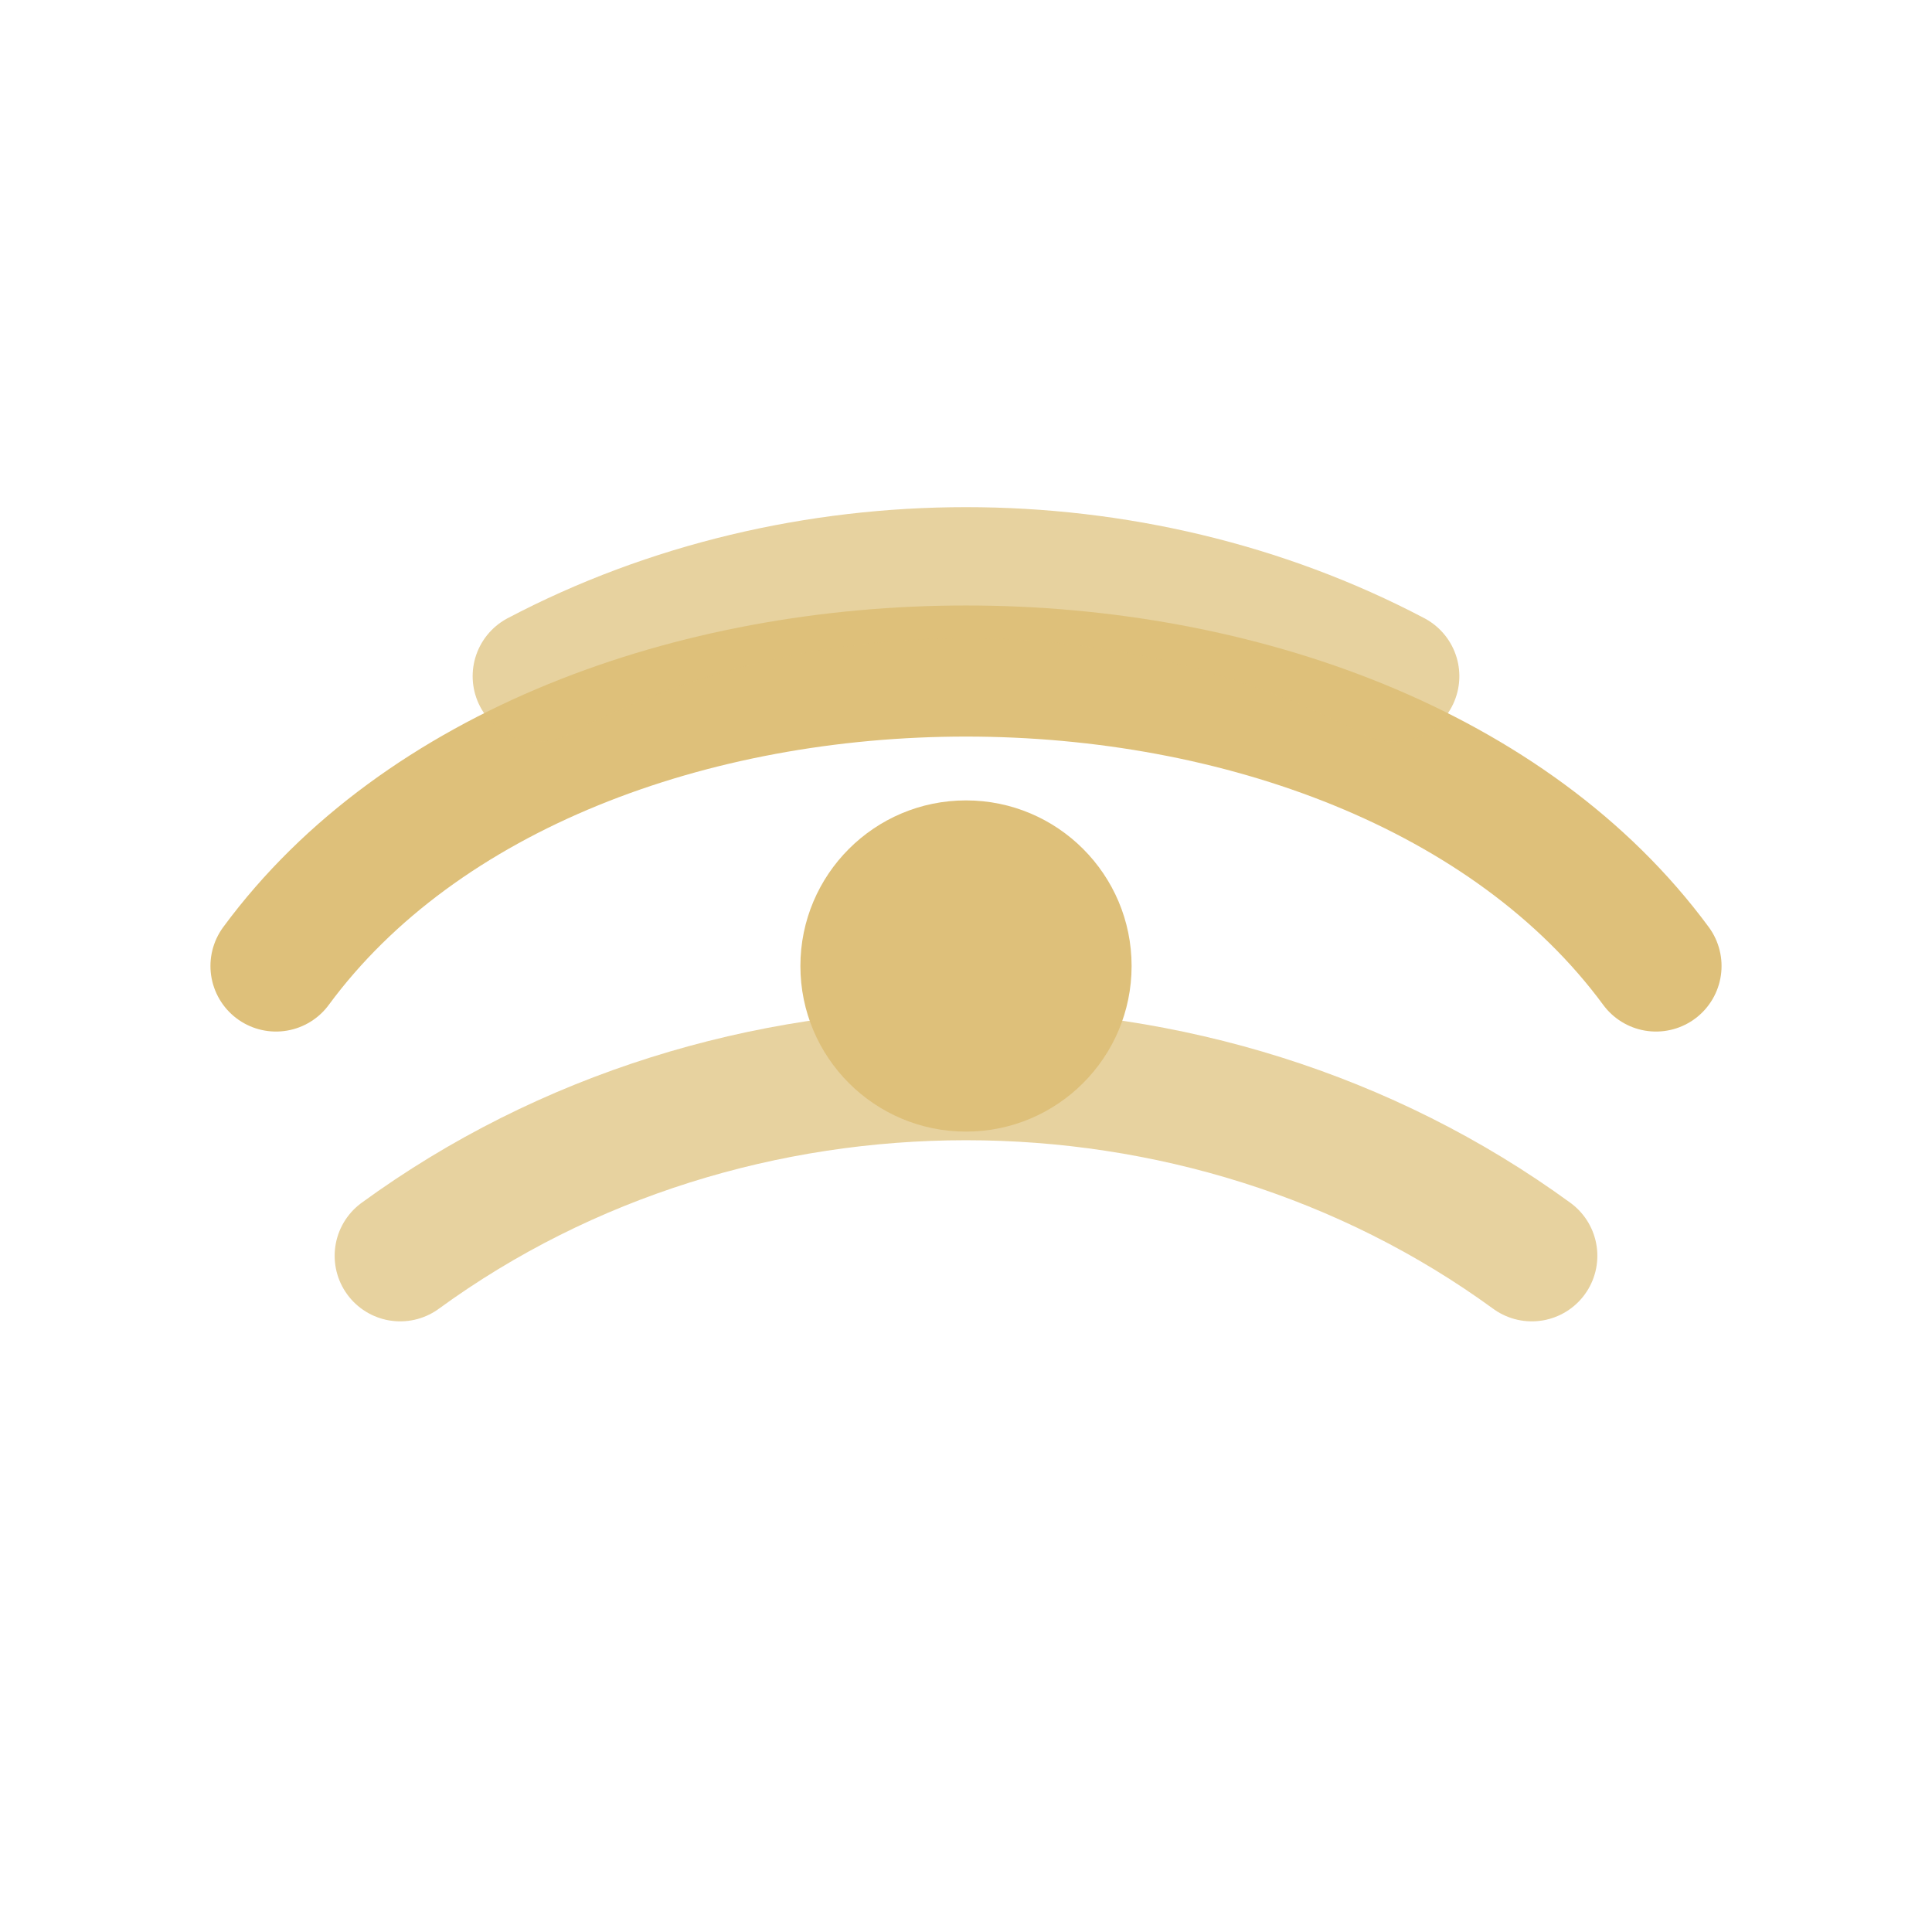
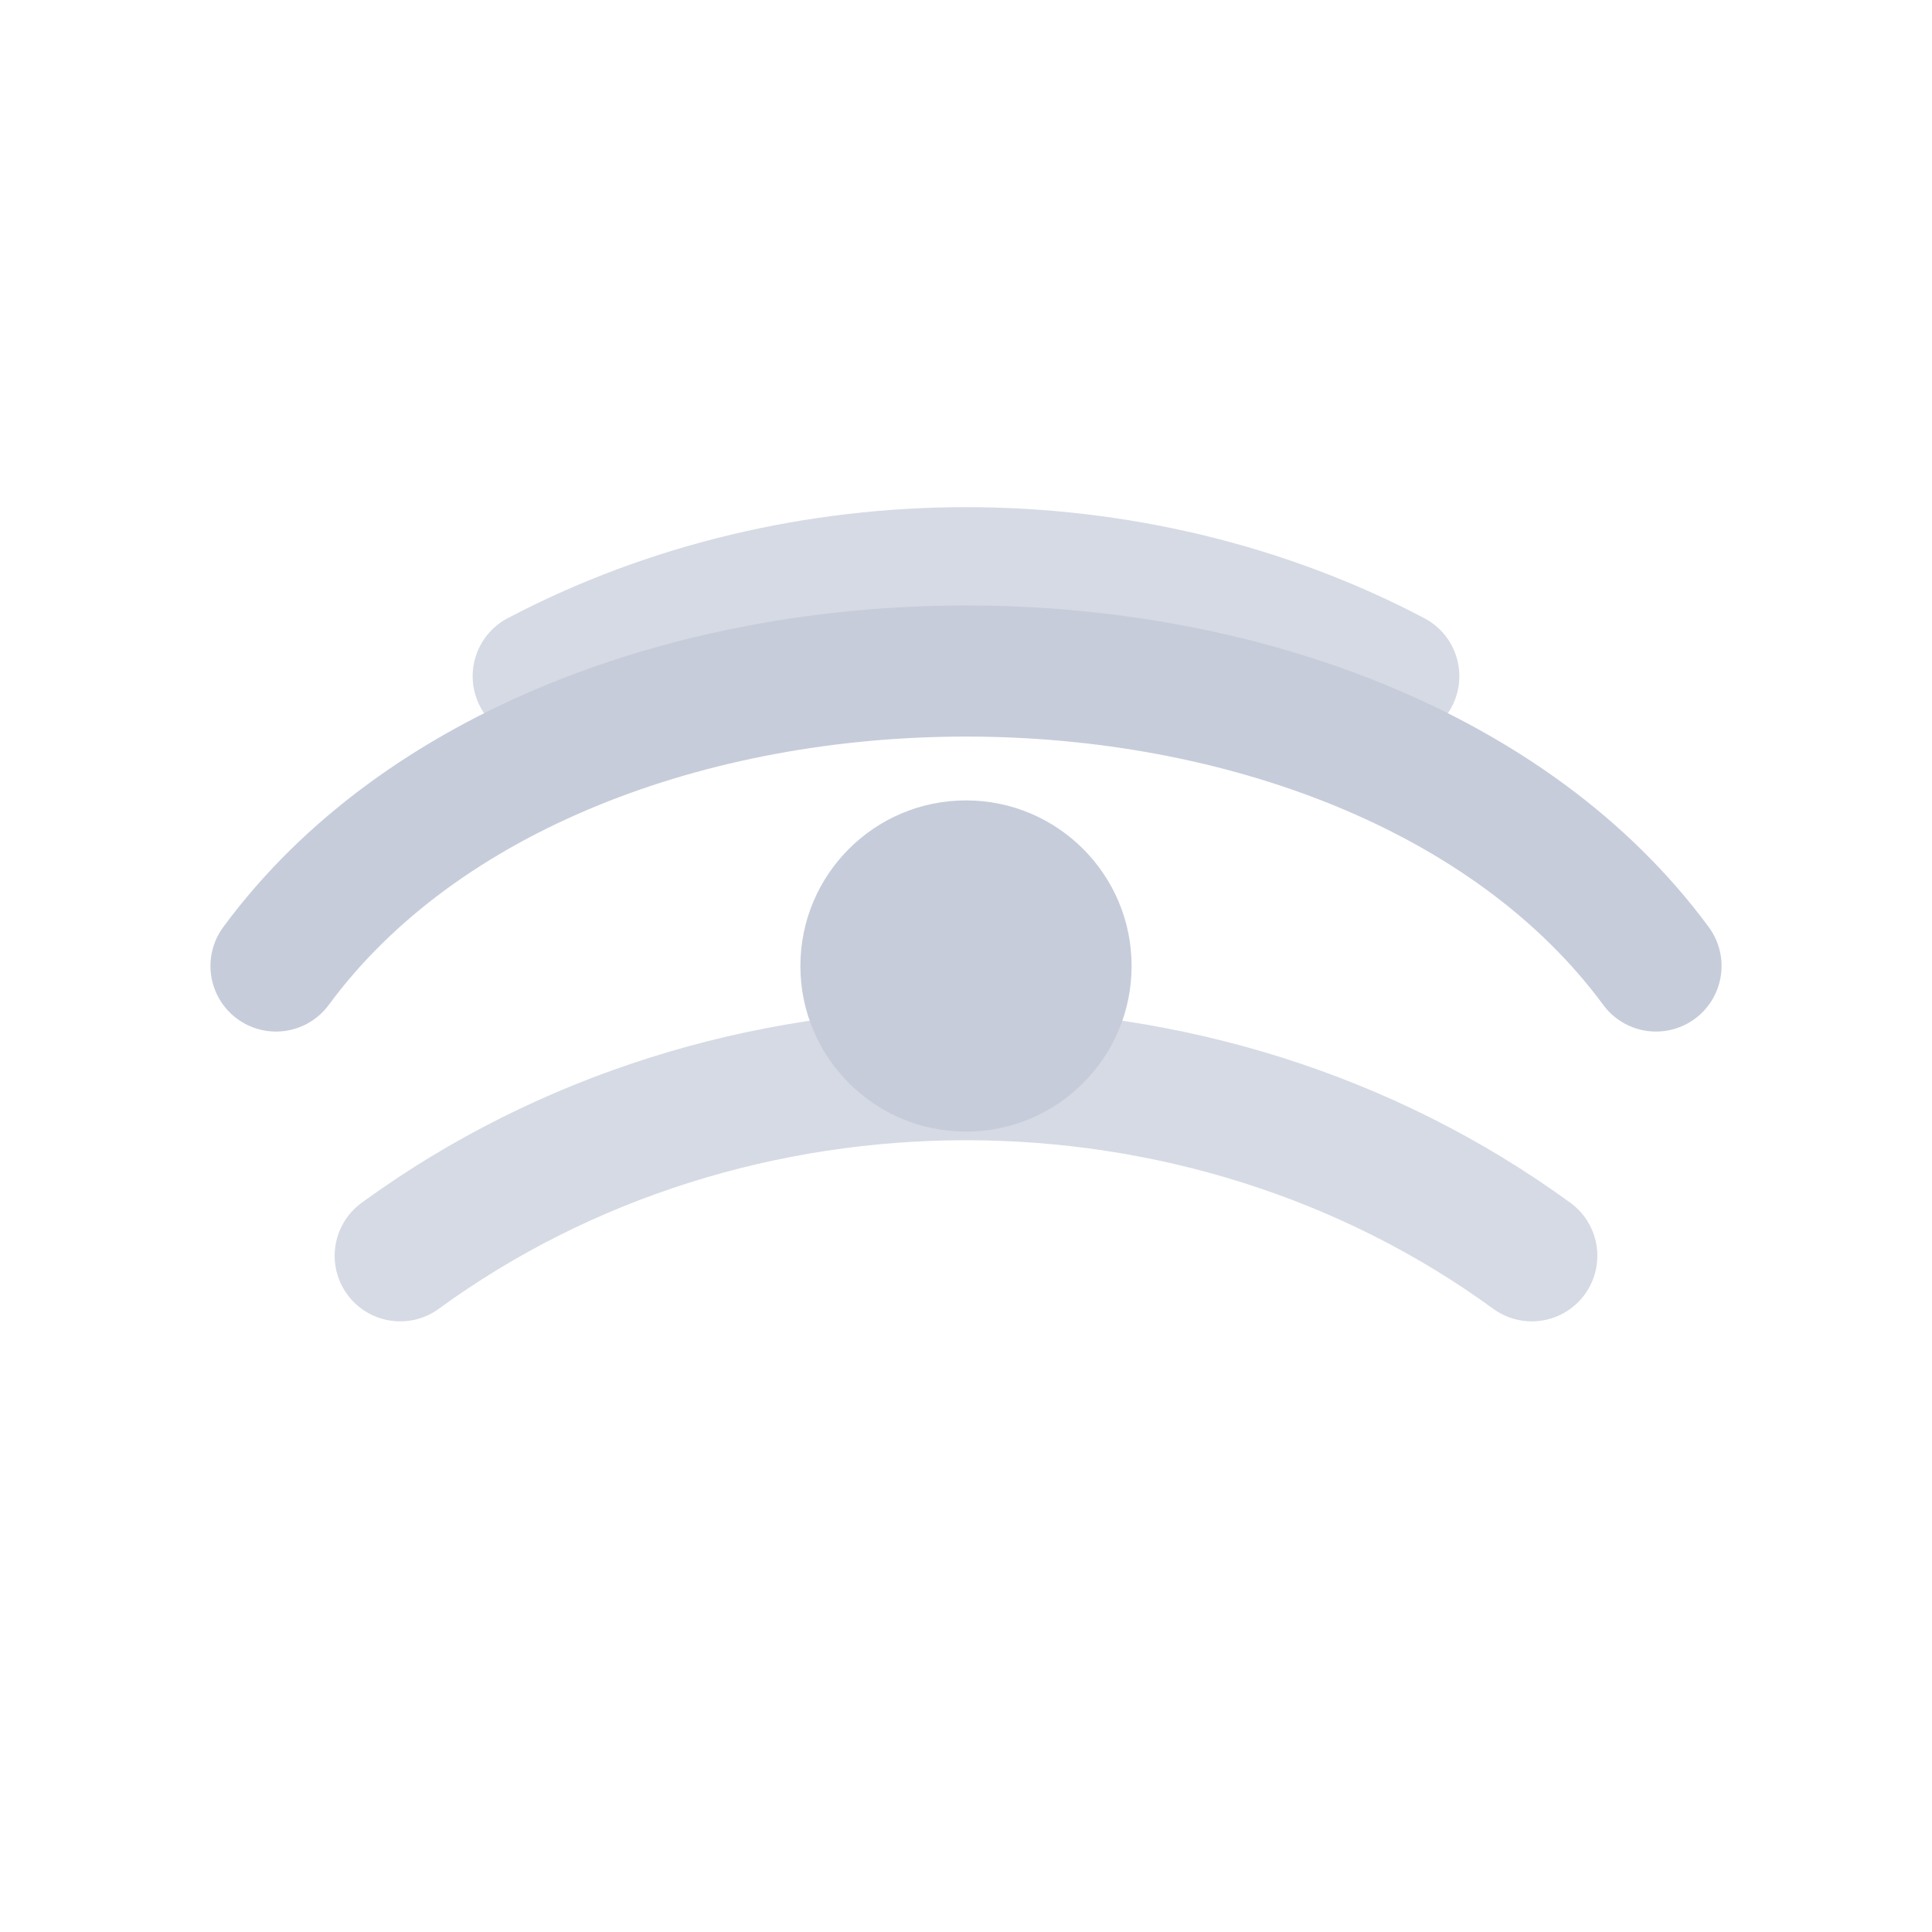
<svg xmlns="http://www.w3.org/2000/svg" viewBox="0 0 28 28" role="img" aria-label="Jupiter">
-   <path d="M4 14c4.2-5.7 15.8-5.7 20 0" fill="none" stroke="#dec07a" stroke-width="1.9" stroke-linecap="round" />
-   <path d="M5.8 18.2c4.8-3.5 11.6-3.5 16.4 0" fill="none" stroke="#dec07a" stroke-width="1.9" stroke-linecap="round" opacity=".72" />
-   <path d="M7.8 9.8c3.8-2 8.6-2 12.4 0" fill="none" stroke="#dec07a" stroke-width="1.9" stroke-linecap="round" opacity=".72" />
-   <circle cx="14" cy="14" r="2.4" fill="#dec07a" />
+   <path d="M4 14c4.2-5.7 15.8-5.7 20 0" fill="none" stroke="#C6CCDA" stroke-width="1.9" stroke-linecap="round" />
+   <path d="M5.8 18.2c4.8-3.5 11.6-3.5 16.4 0" fill="none" stroke="#C6CCDA" stroke-width="1.9" stroke-linecap="round" opacity=".72" />
+   <path d="M7.8 9.8c3.8-2 8.6-2 12.4 0" fill="none" stroke="#C6CCDA" stroke-width="1.9" stroke-linecap="round" opacity=".72" />
+   <circle cx="14" cy="14" r="2.4" fill="#C6CCDA" />
</svg>
